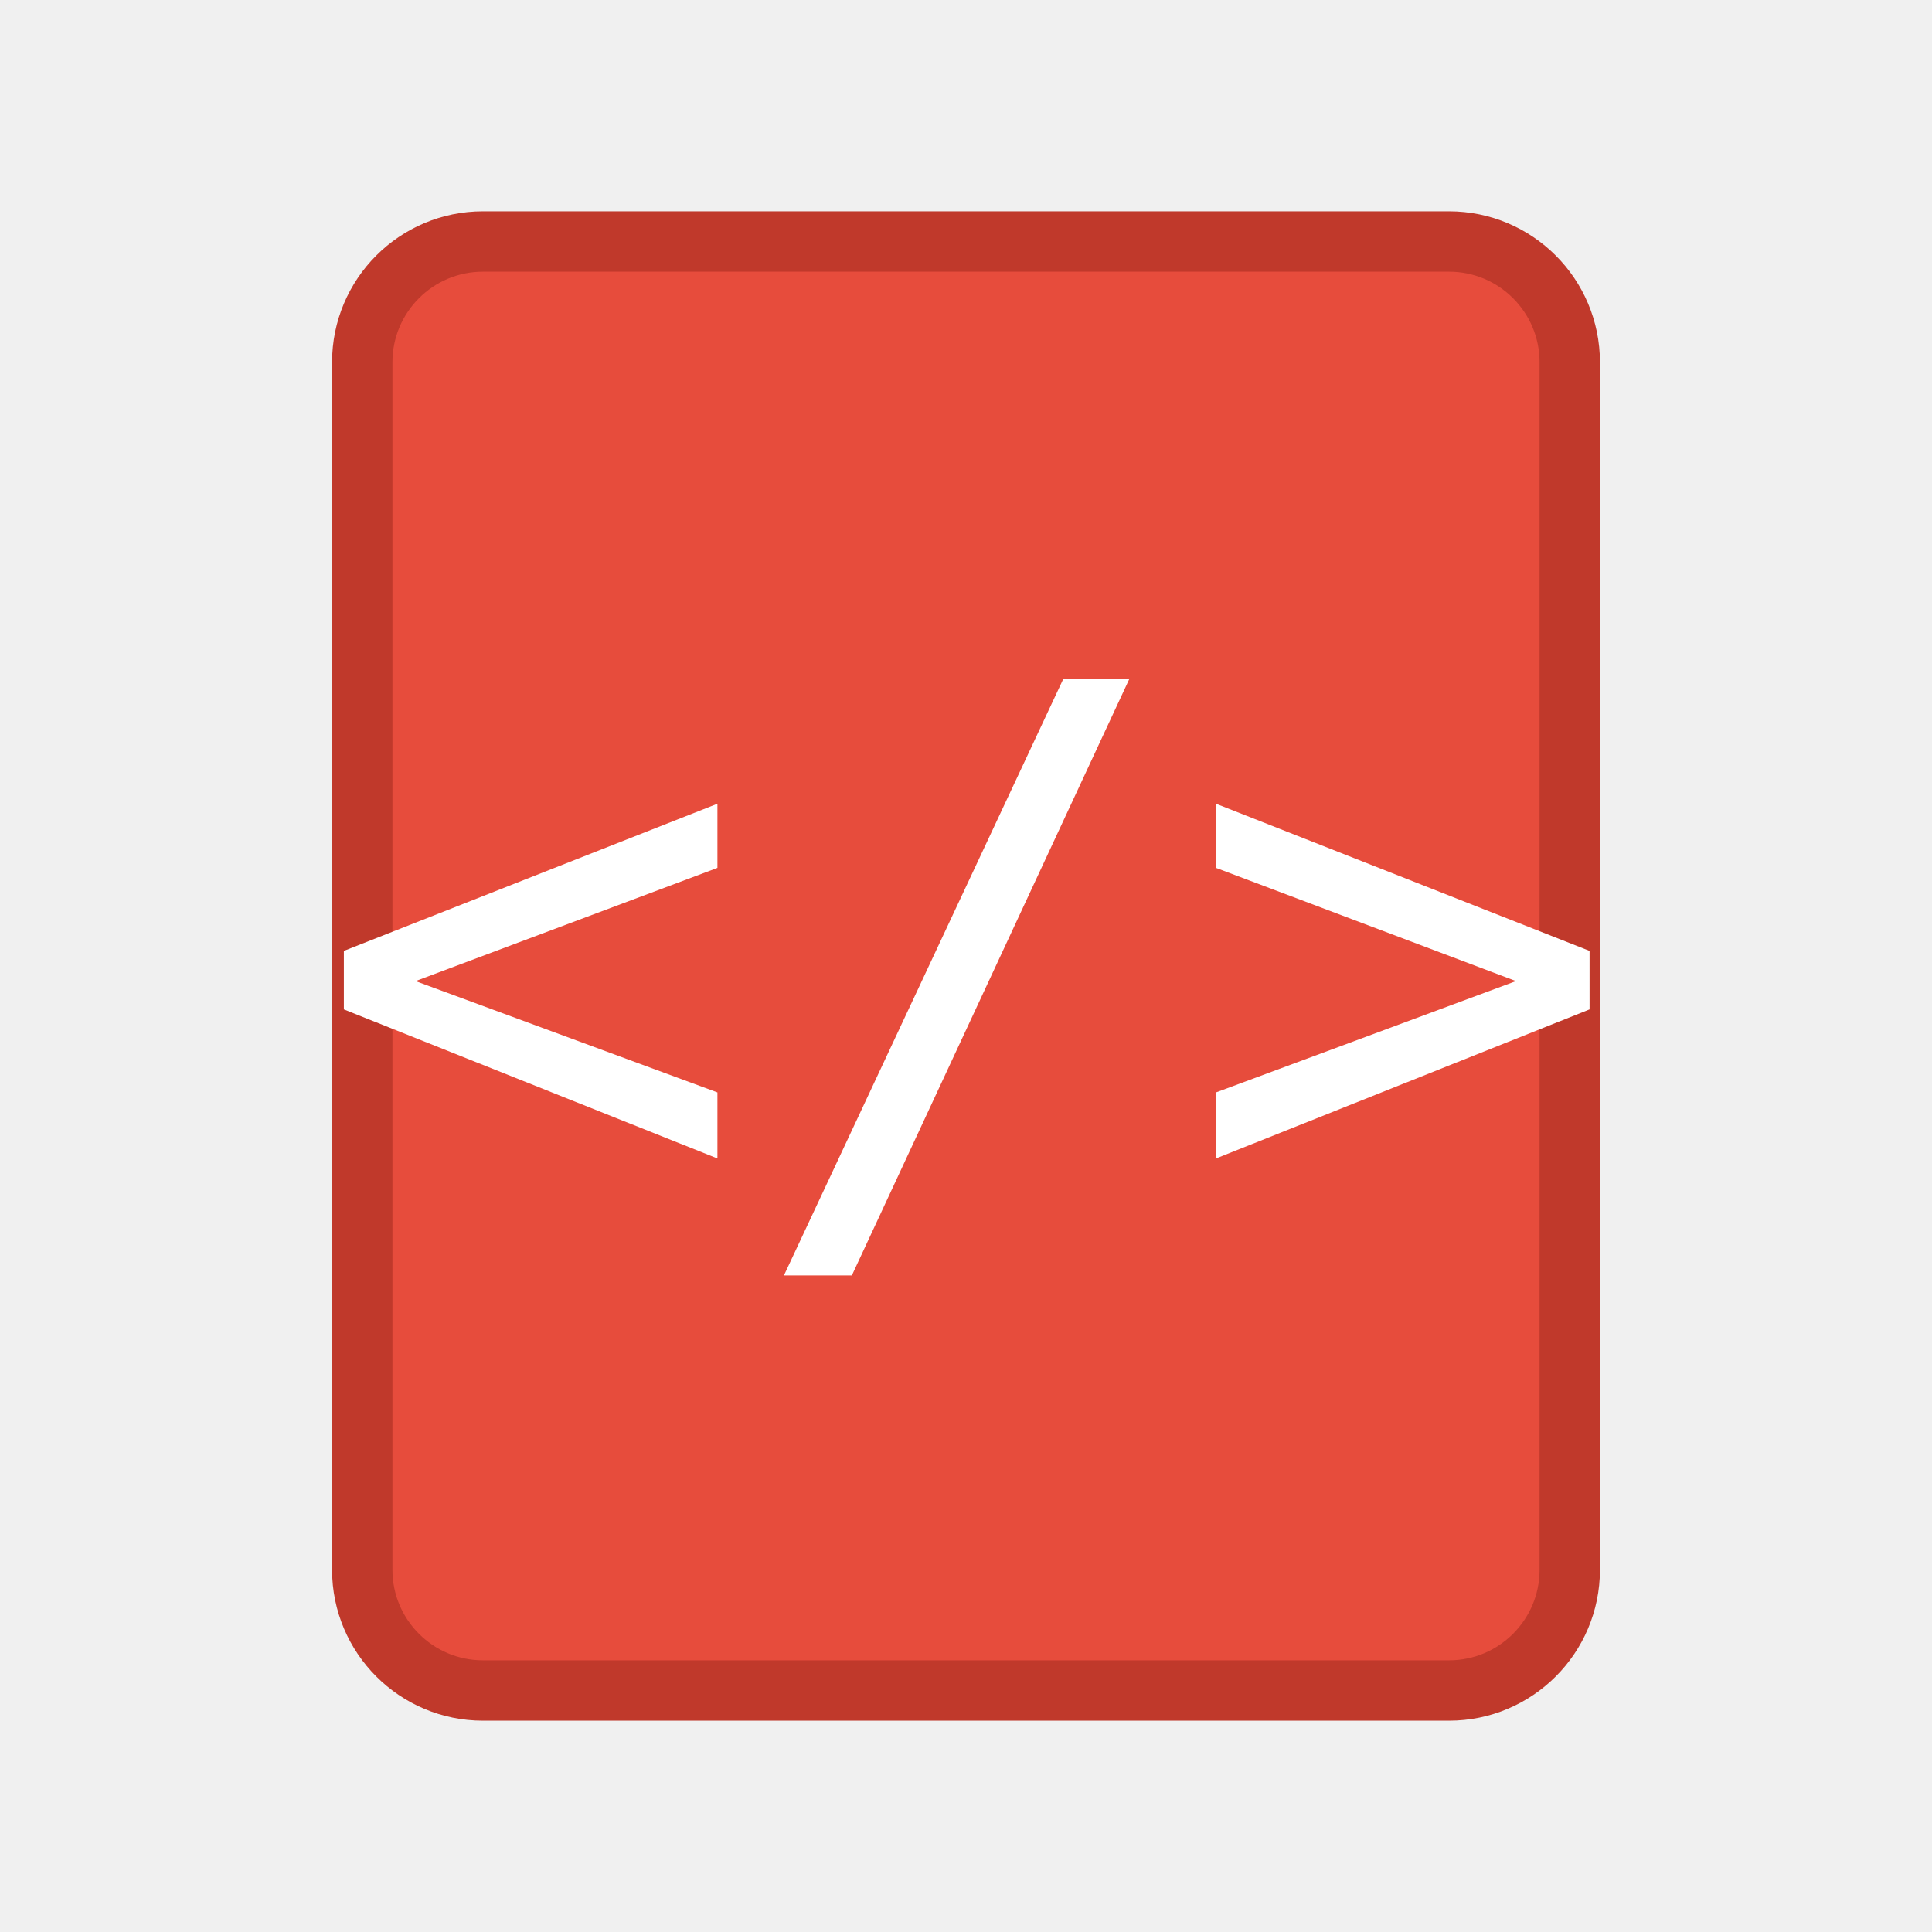
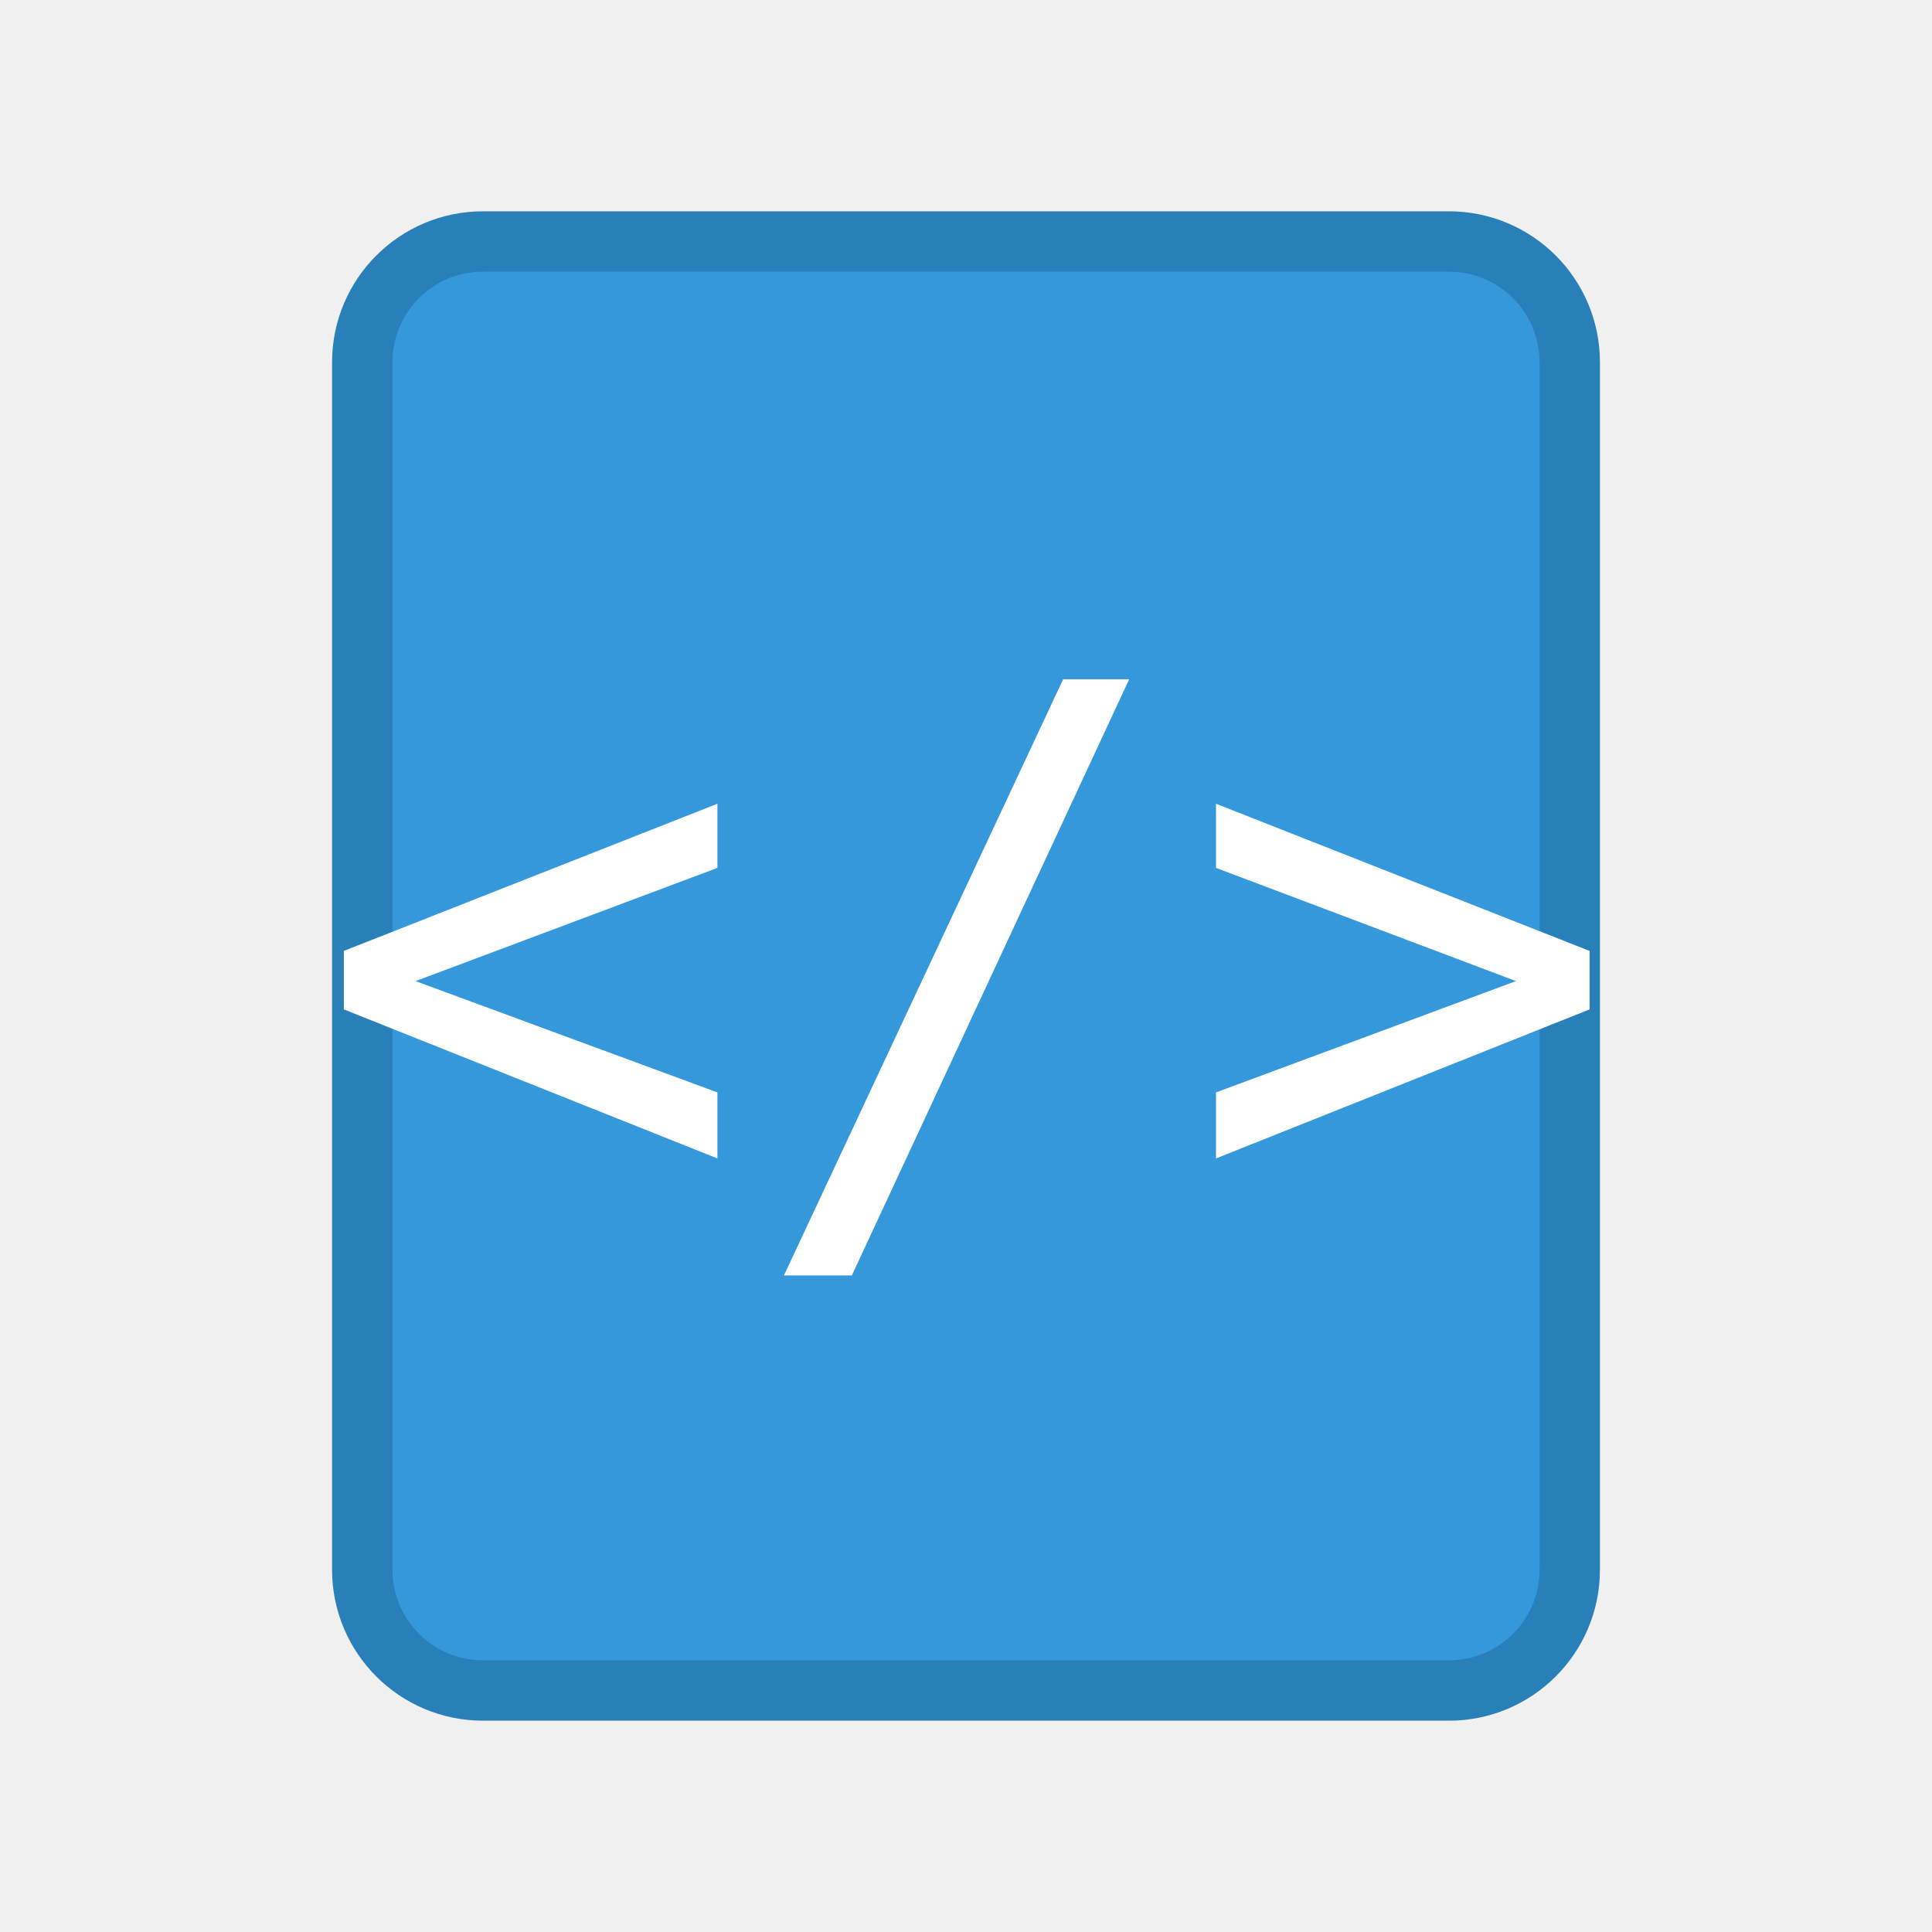
<svg xmlns="http://www.w3.org/2000/svg" viewBox="0 0 16 16" width="16" height="16">
-   <rect x="3" y="2" width="10" height="12" rx="1" fill="#E74C3C" stroke="#C0392B" stroke-width="0.5" />
+   <rect x="3" y="2" width="10" height="12" rx="1" fill="#3498DB" stroke="#2980B9" stroke-width="0.5" />
  <text x="8" y="10" font-family="monospace" font-size="6" fill="#FFFFFF" text-anchor="middle">&lt;/&gt;</text>
</svg>
